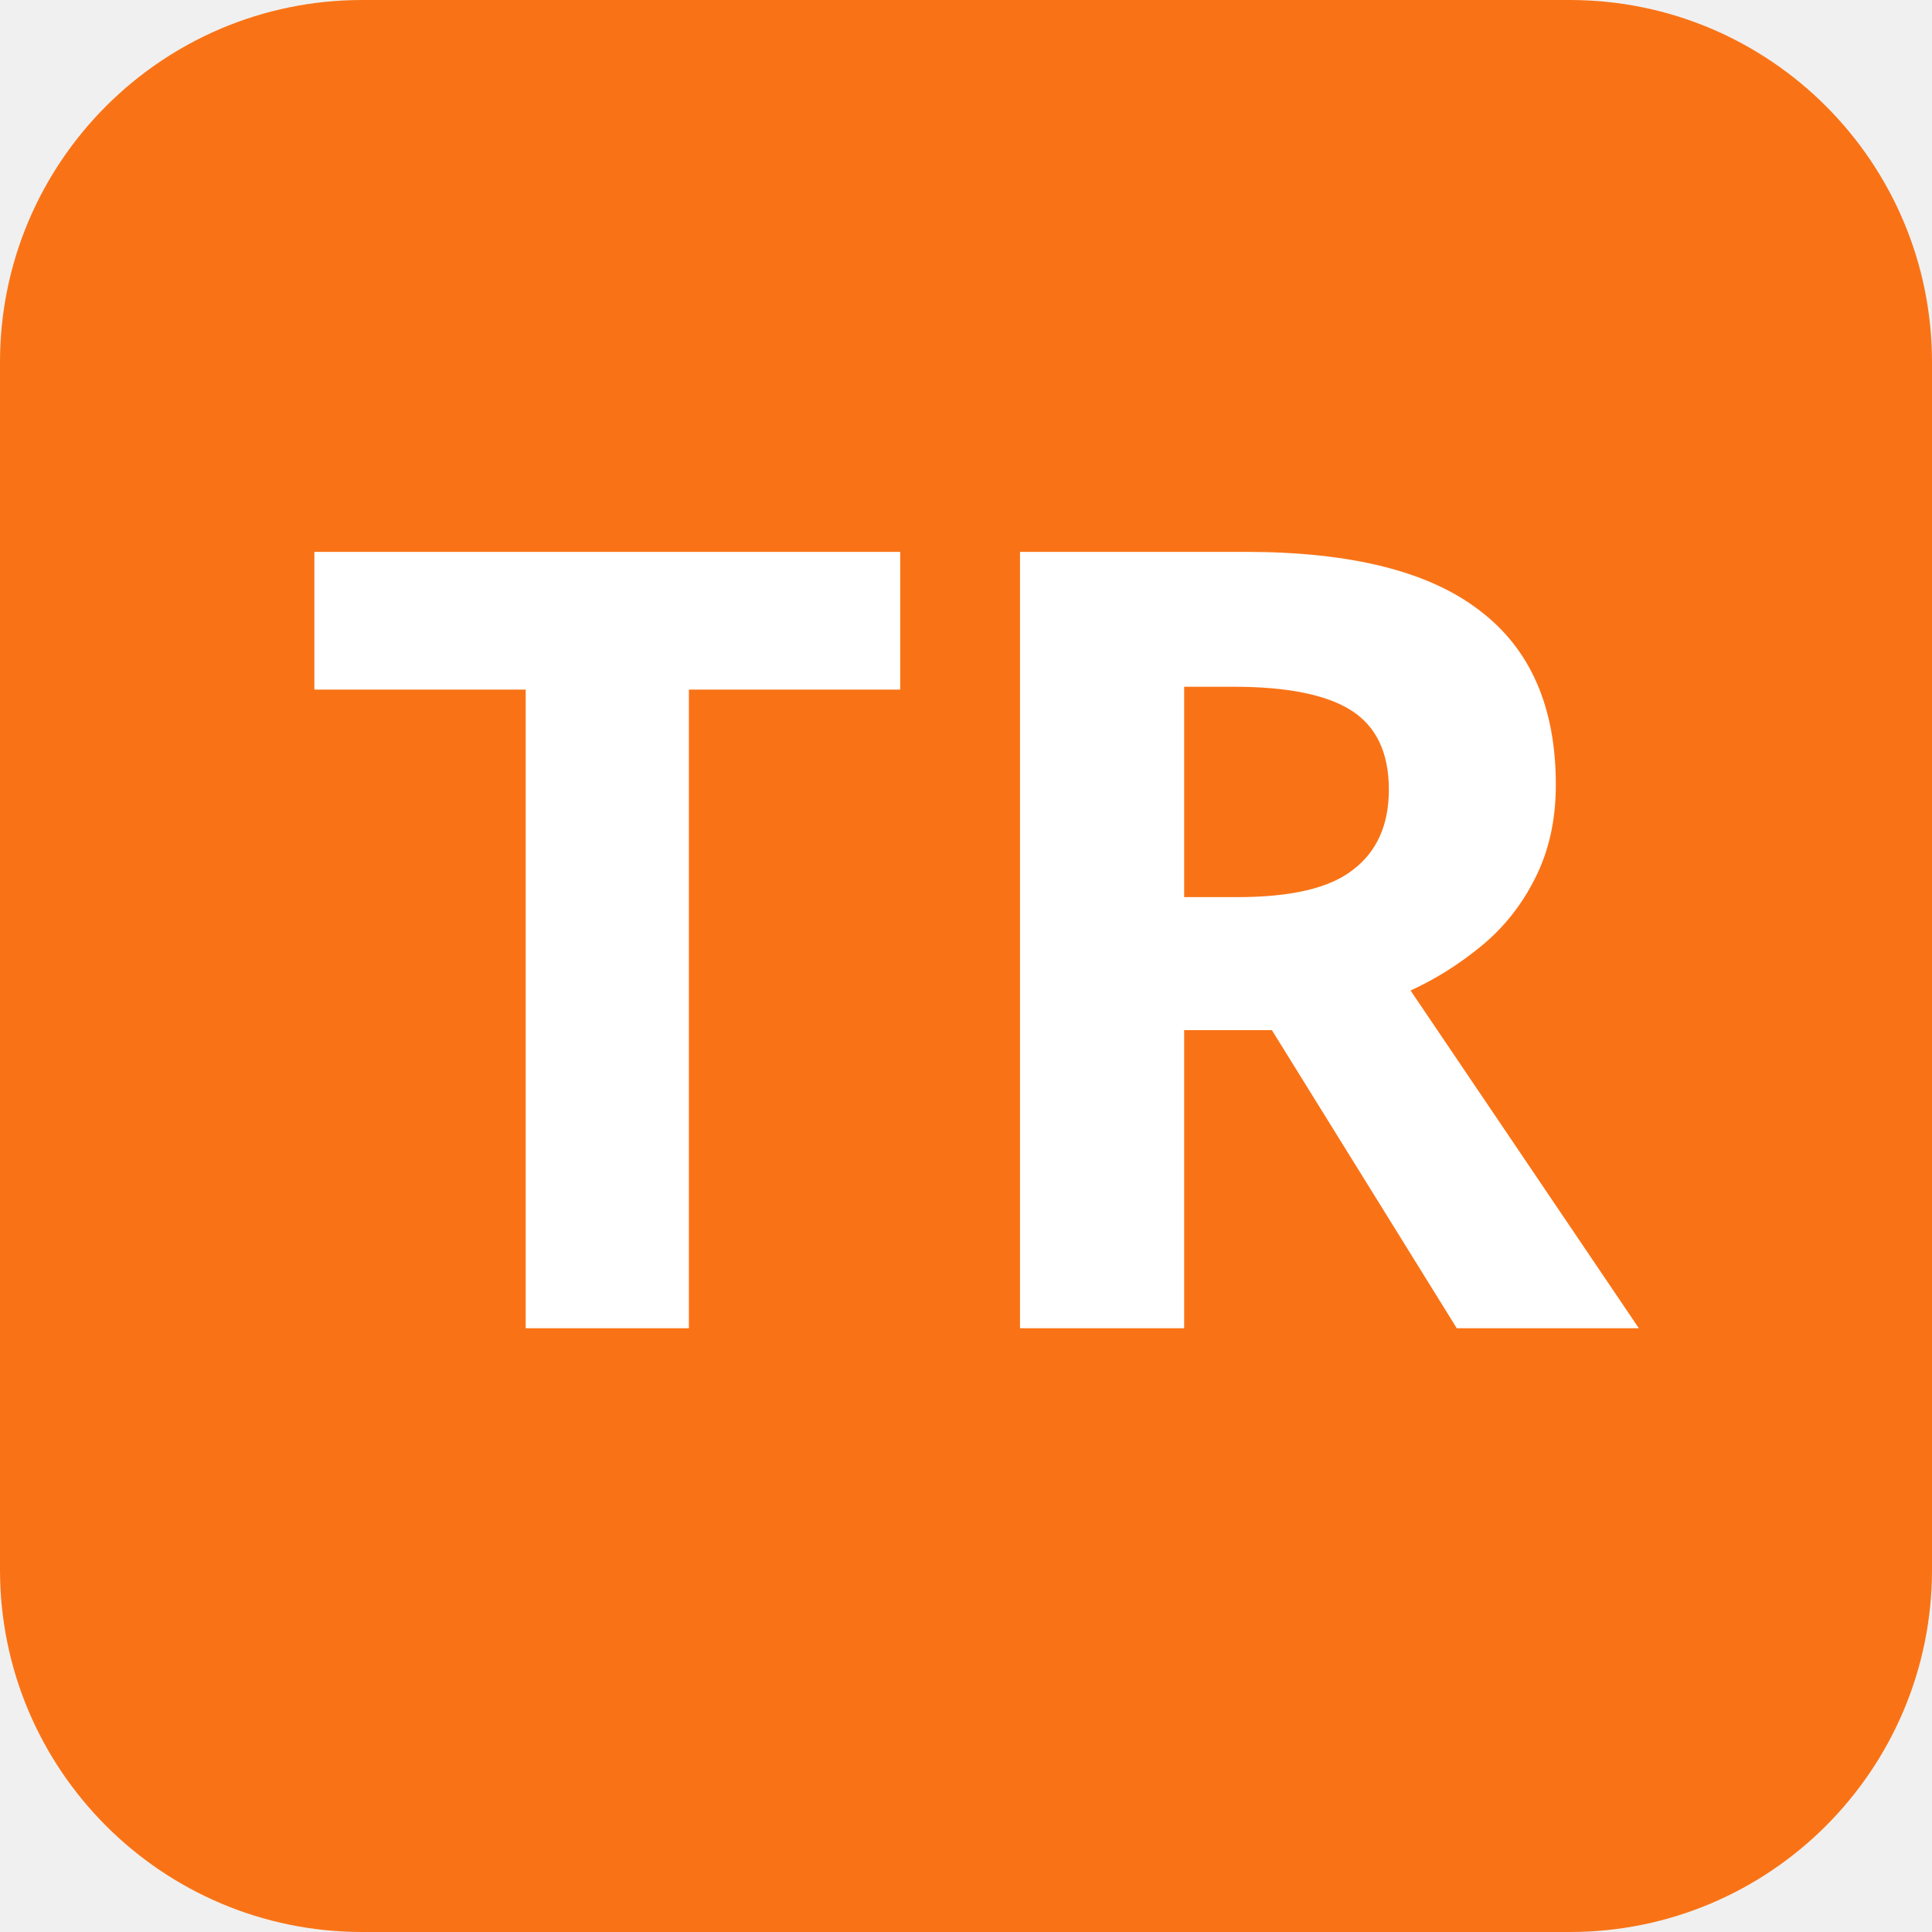
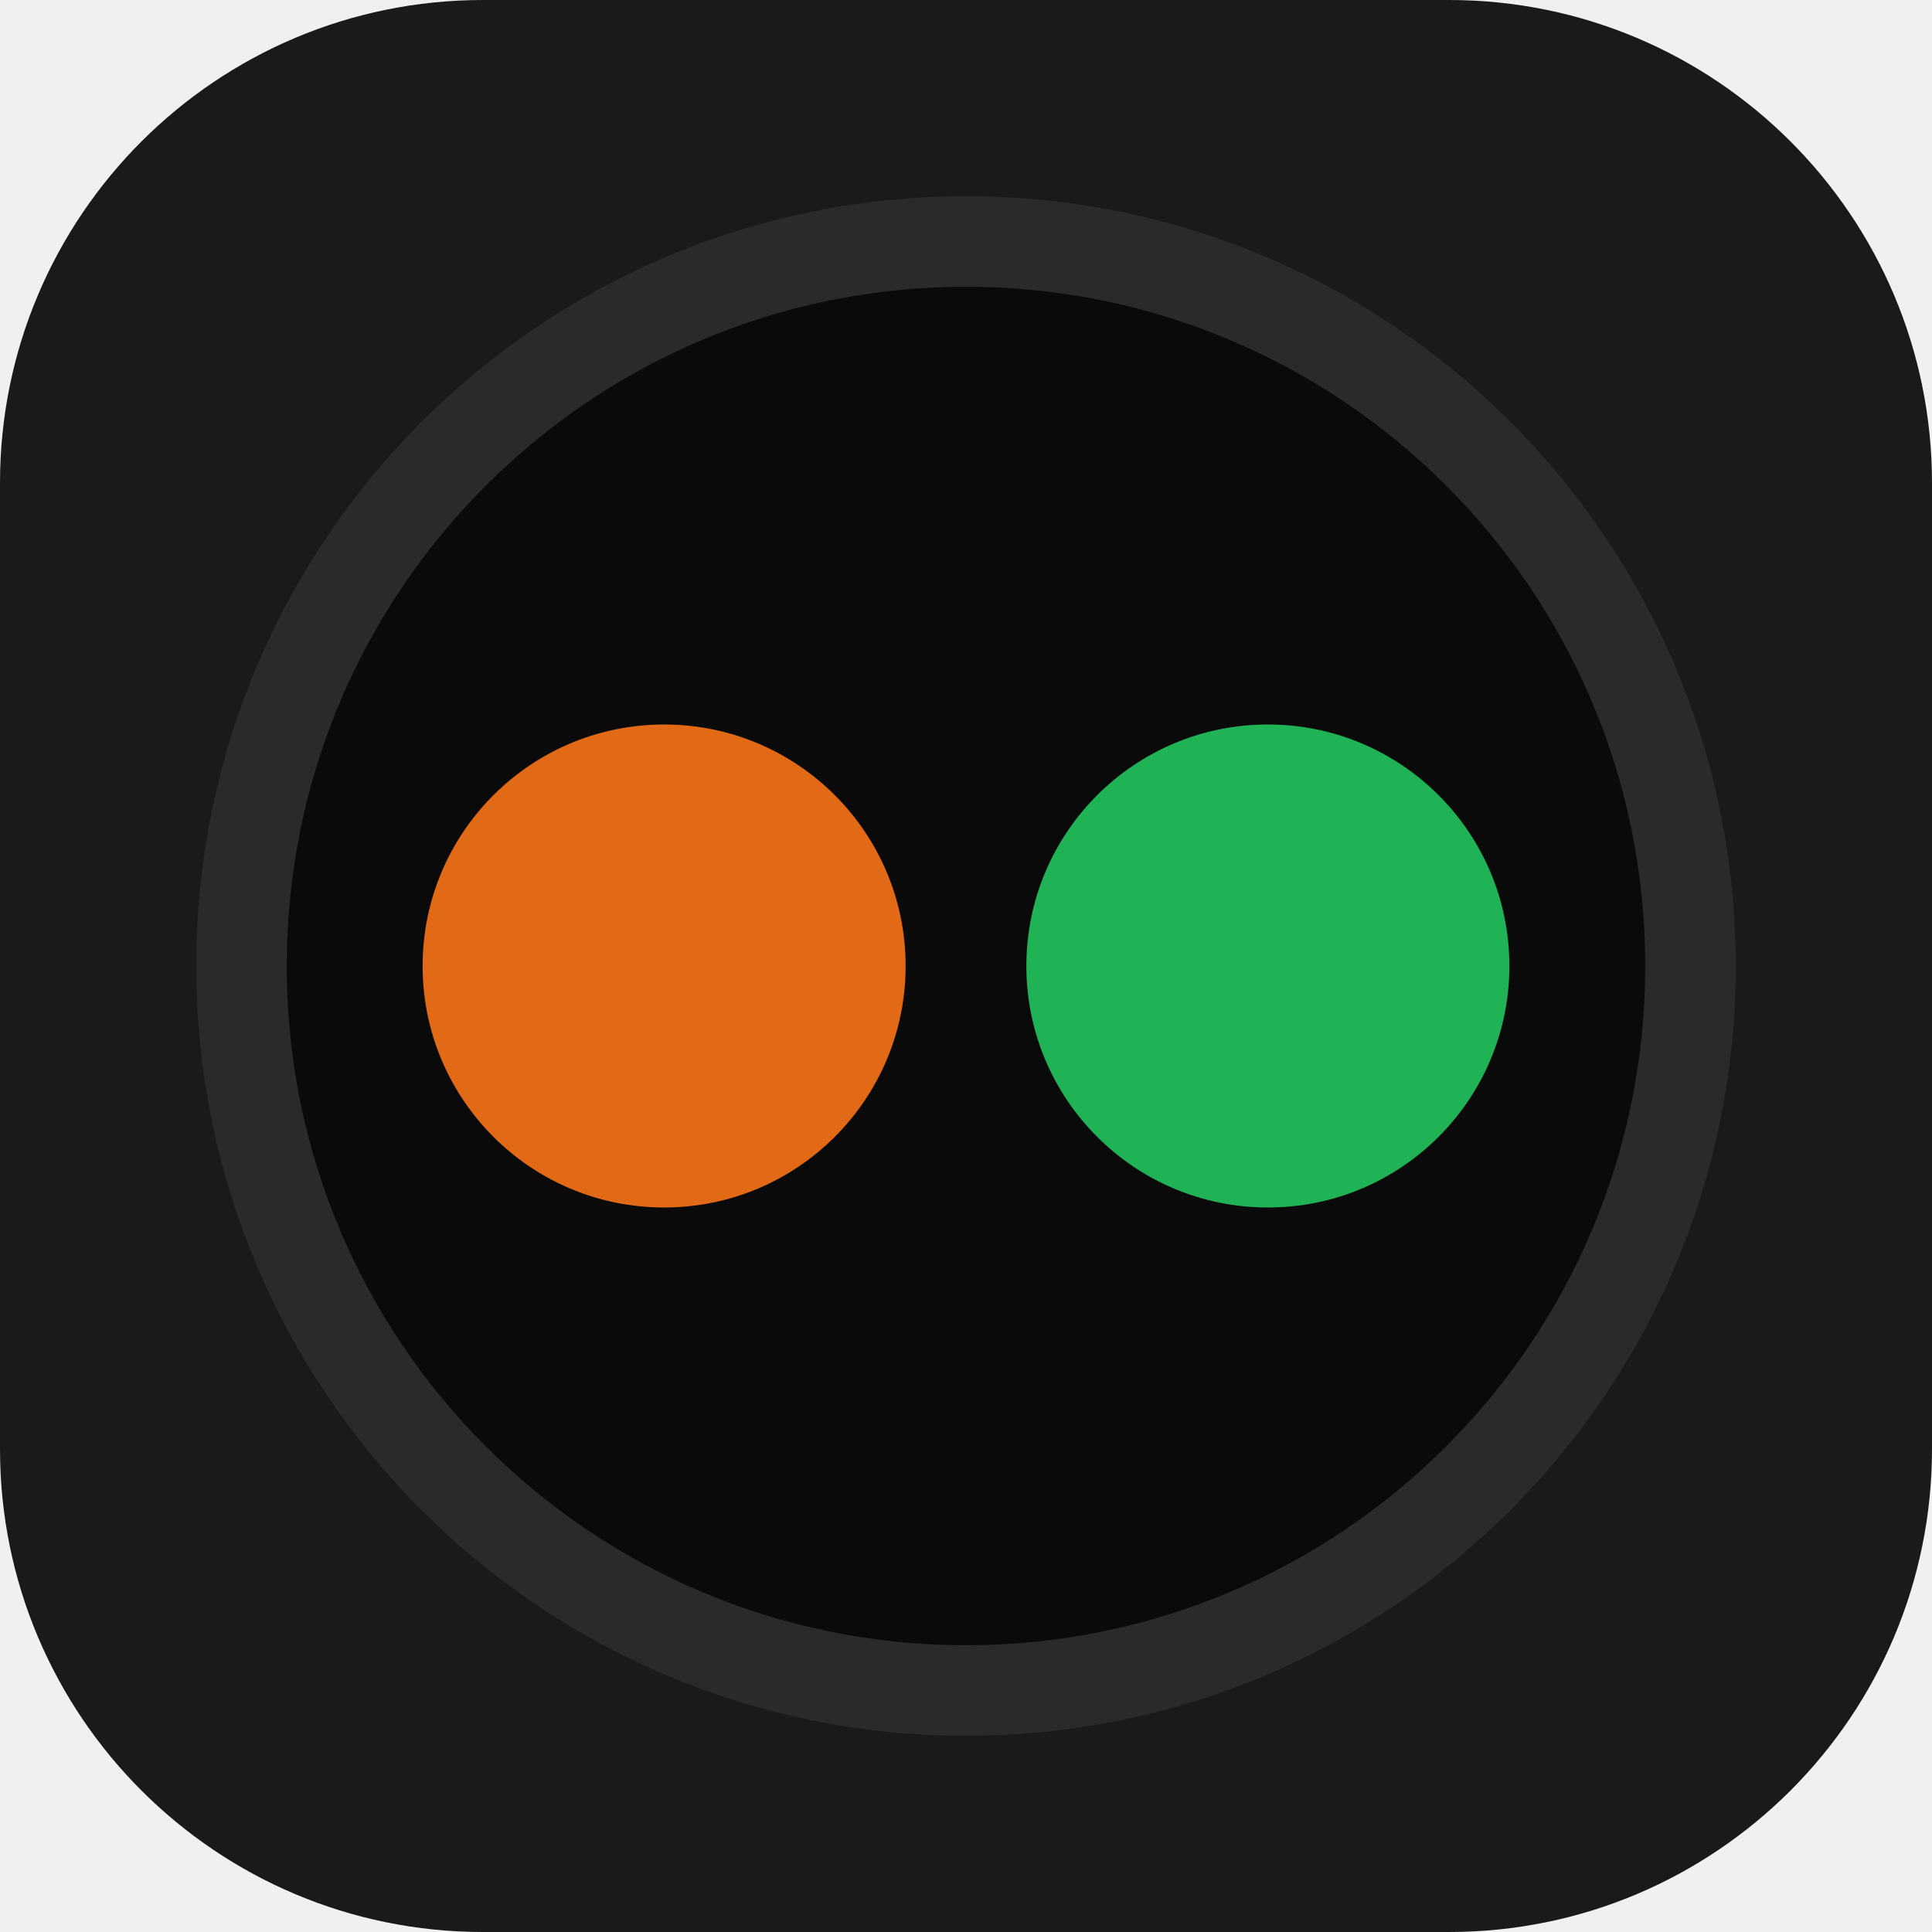
- <svg xmlns="http://www.w3.org/2000/svg" viewBox="0 0 32 32">
-   <rect width="32" height="32" rx="6" fill="#f97316" />
-   <text x="16" y="22" text-anchor="middle" font-family="system-ui,sans-serif" font-size="18" font-weight="bold" fill="#fff">TR</text>
+ <svg xmlns="http://www.w3.org/2000/svg" viewBox="0 0 32 32" fill="none">
+   <rect width="32" height="32" rx="8" fill="#1a1a1a" />
+   <circle cx="16" cy="16" r="12" fill="#0a0a0a" stroke="#2a2a2a" stroke-width="1.5" />
+   <circle cx="11" cy="16" r="4" fill="#f97316" opacity="0.9" />
+   <circle cx="21" cy="16" r="4" fill="#22c55e" opacity="0.9">
+     <animate attributeName="opacity" values="0.9;0.4;0.9" dur="2s" repeatCount="indefinite" />
+   </circle>
</svg>
